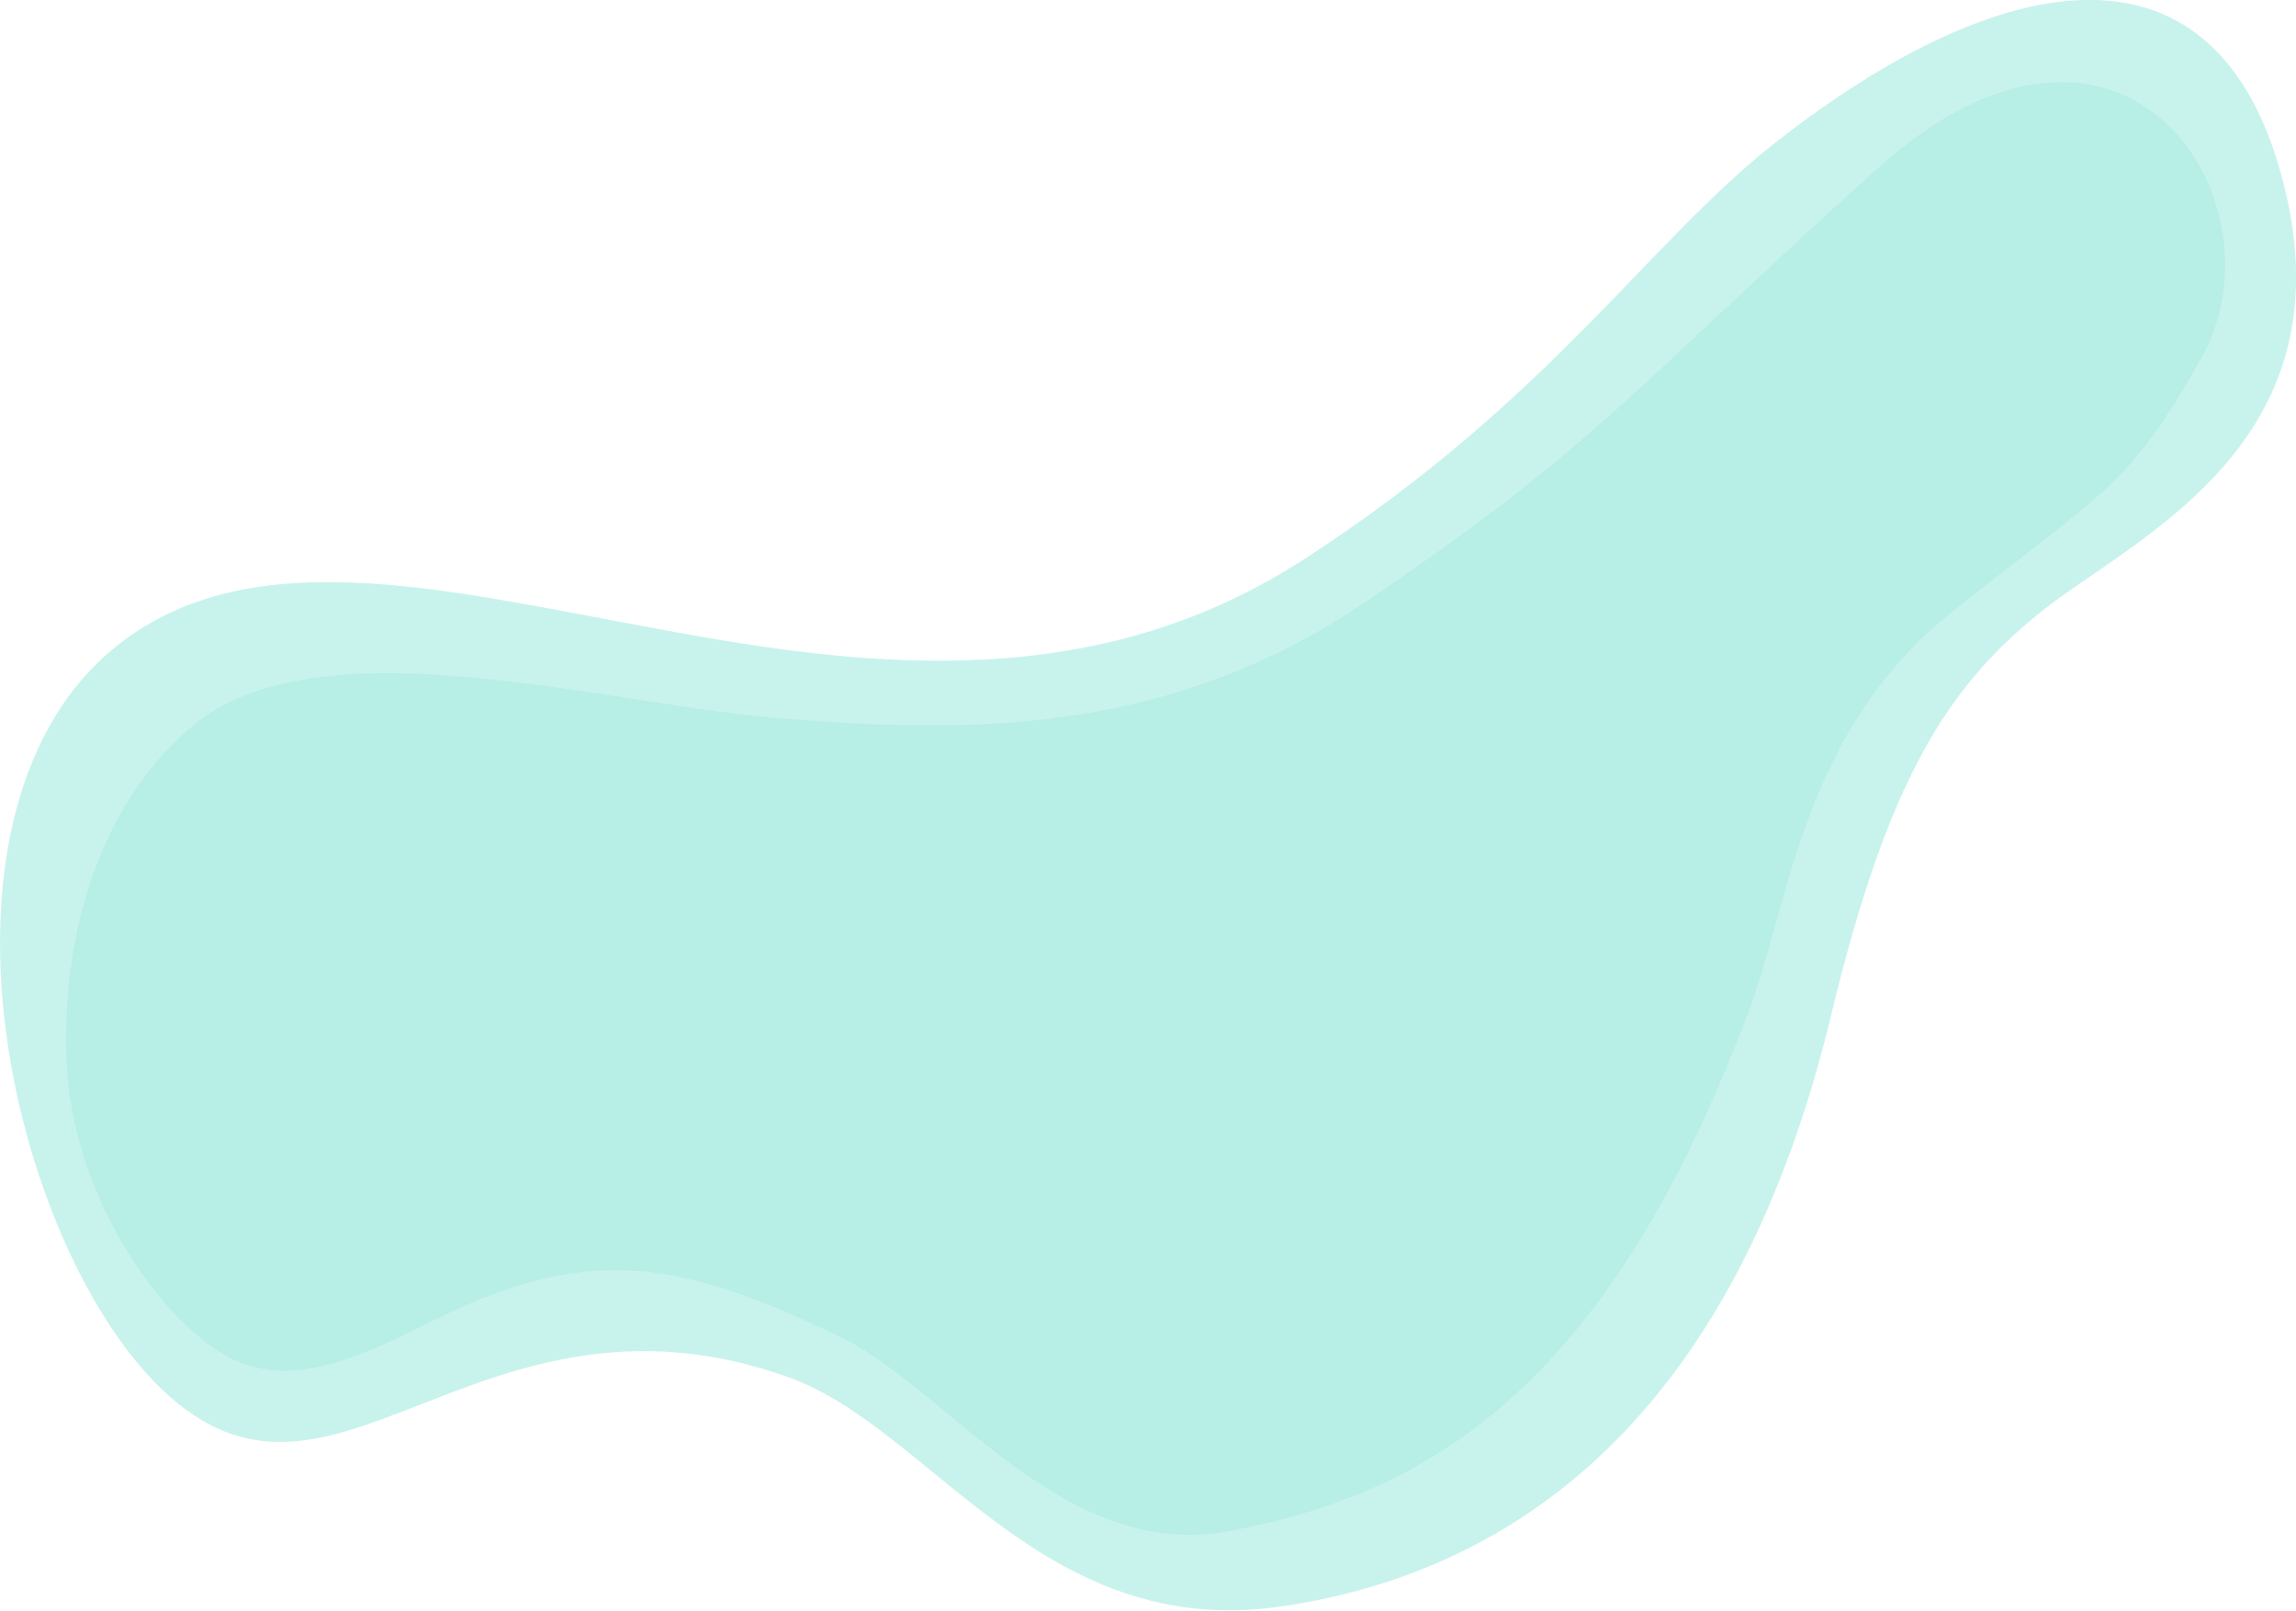
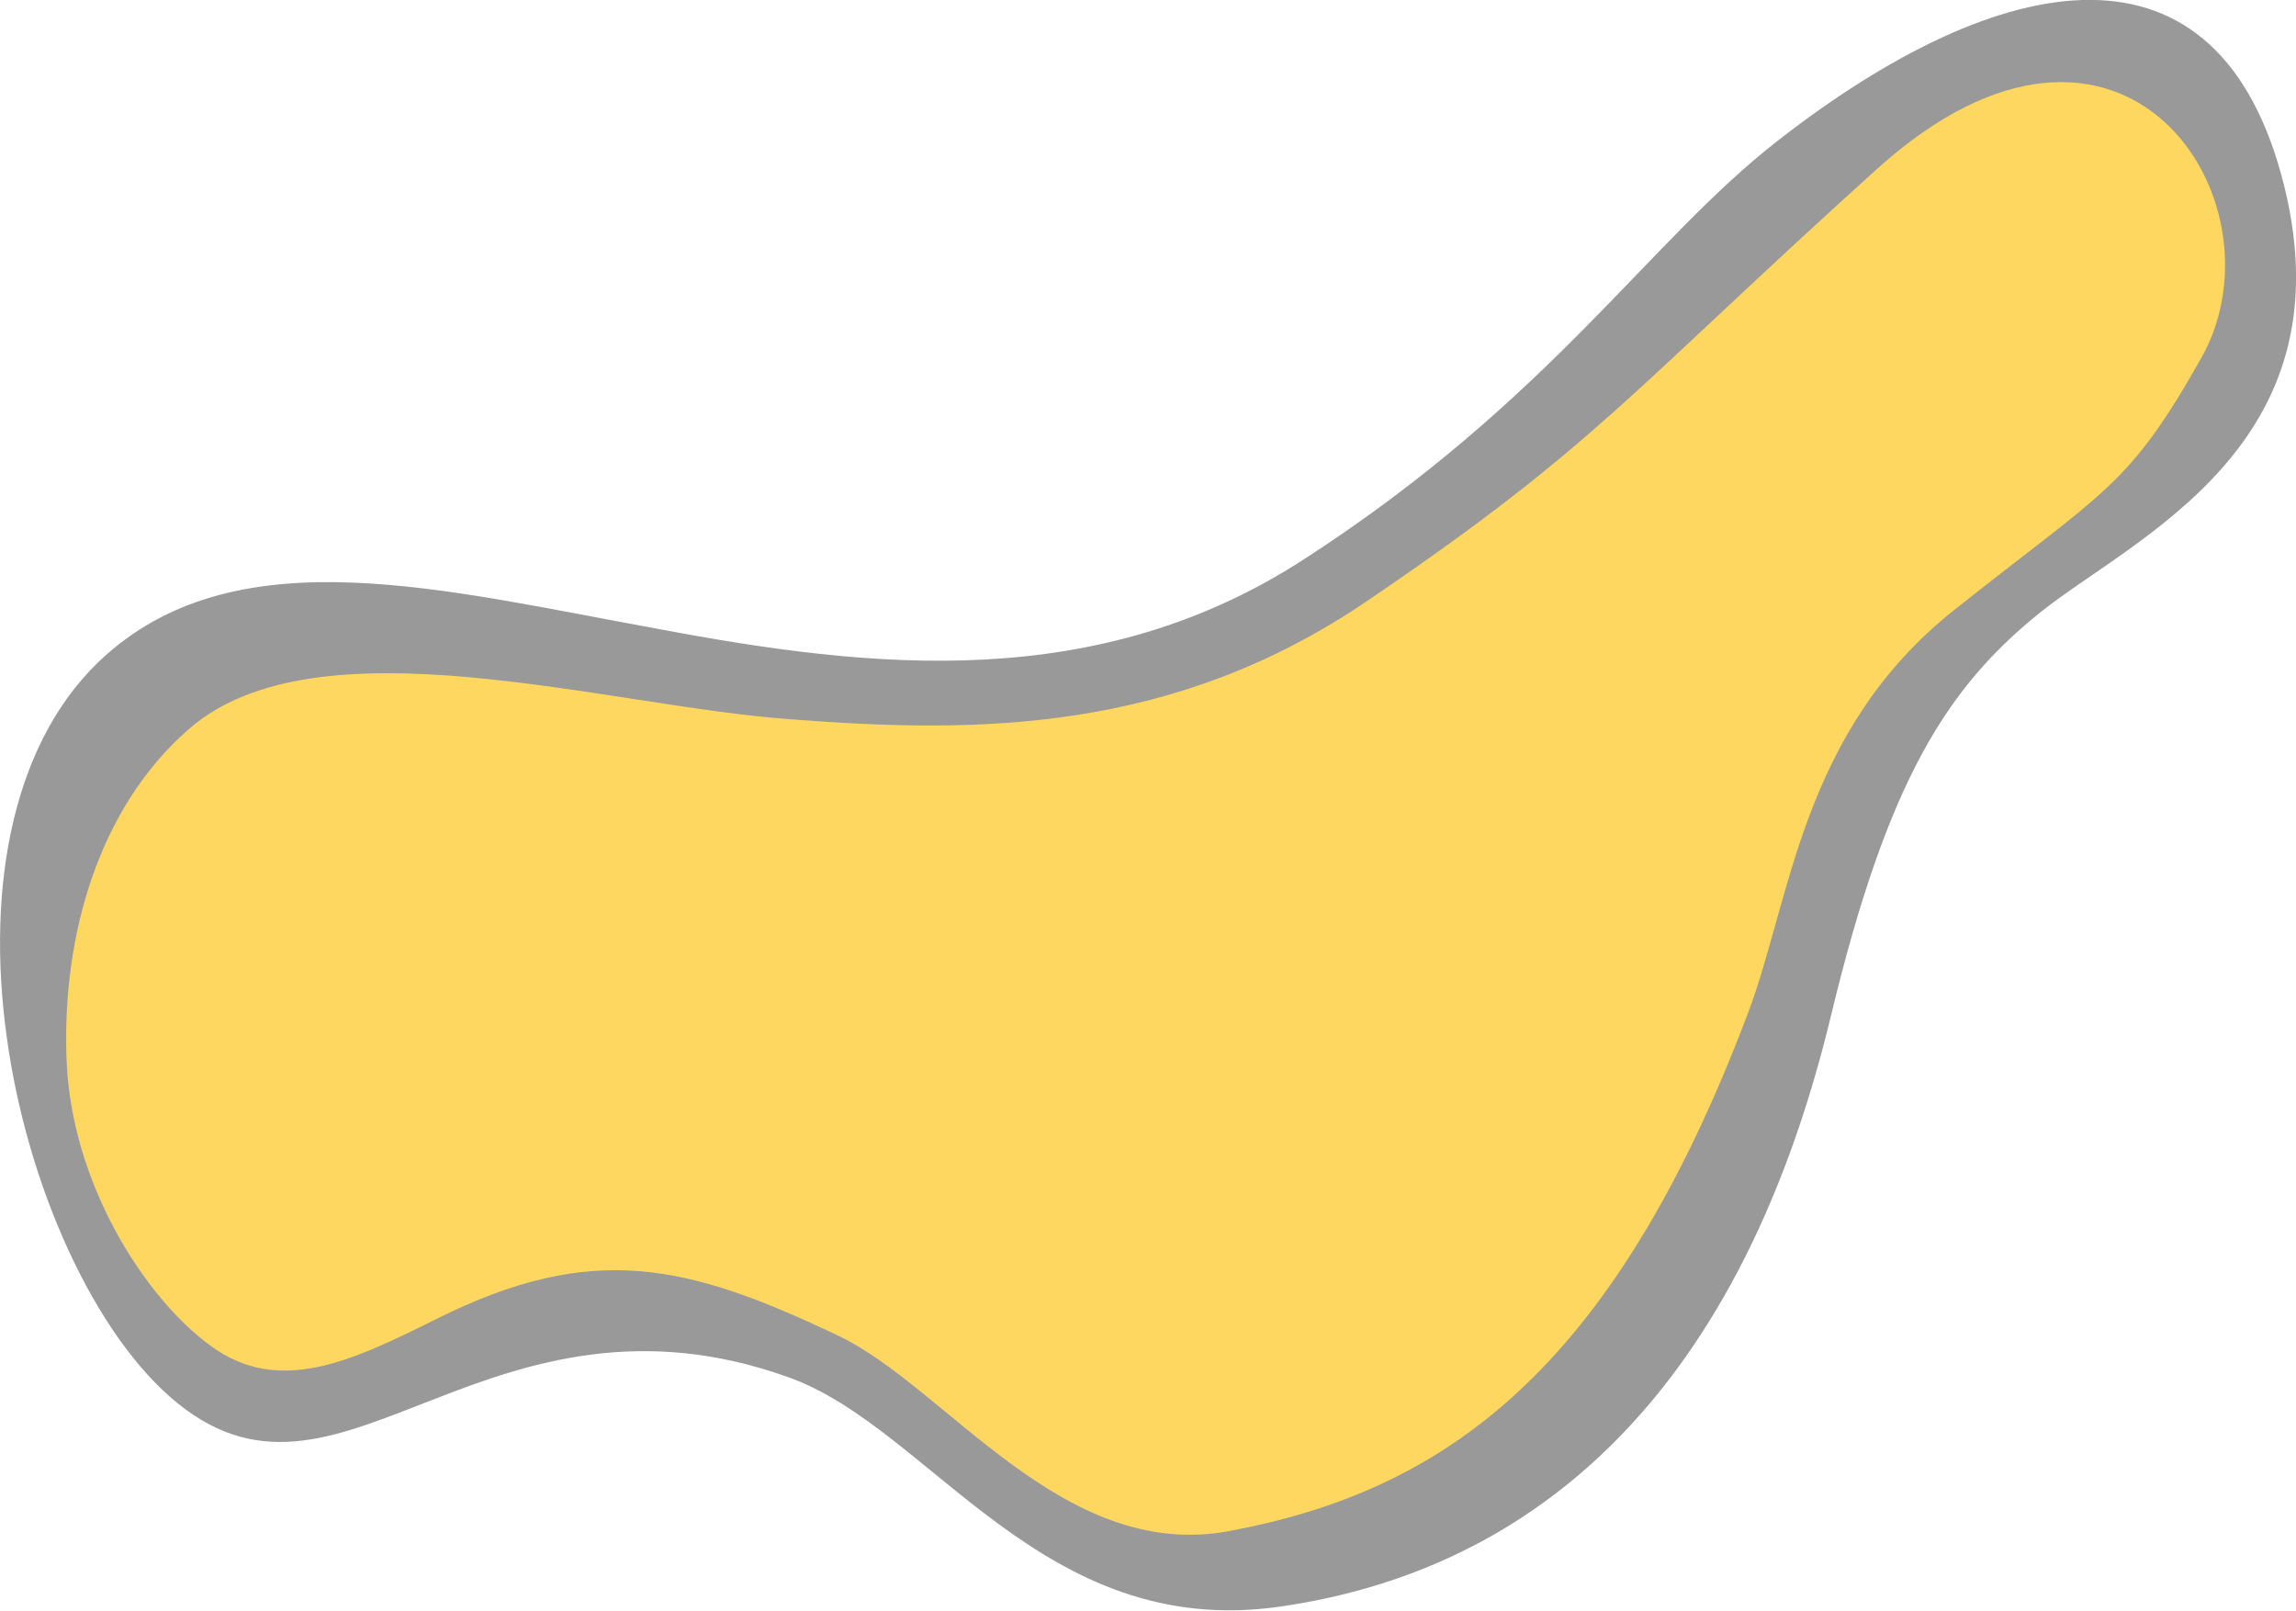
<svg xmlns="http://www.w3.org/2000/svg" version="1.1" id="Layer_1" x="0px" y="0px" viewBox="0 0 1155.4 810.3" style="enable-background:new 0 0 1155.4 810.3;" xml:space="preserve">
  <style type="text/css">
	.st0{opacity:0.62;}
- 	.st1{opacity:0.472;fill:#3FD5BC;enable-background:new    ;}
- 	.st2{opacity:0.305;fill:#4DD3BC;enable-background:new    ;}
+ 	.st1{fill:#5A5A5A;enable-background:new    ;}
+ 	.st2{fill:#FDBF00;enable-background:new    ;}
</style>
  <g id="Group_488" transform="translate(1450.492 611.835) rotate(141)" class="st0">
    <path id="Path_315" class="st1" d="M-92.2,592.2C-35,470,78,502.3,137.9,502.7c59.9,0.3,112.8-17,209.7-91.3   c163.5-125.3,298.8-118.8,402.8-56.7s80,180.4,119.5,245.2c40.7,67.2,96.6,88.2,145.4,103.7c48.8,15.8,90.4,26.1,101.8,79.7   c11.2,52.5-10,132.9-49.3,197.6c-39.4,65.3-96.9,114.9-159.7,117.7c-90.4,4.1-152.6-81.6-224-164.5c-71.3-84-151.8-165-276.2-177.6   c-146.2-15.4-233.3,15.3-316,13.8C-51.7,767.7-149.5,714.7-92.2,592.2z" />
-     <path id="Path_316" class="st2" d="M-6.3,551.6c70.6-28,79.5-21.6,177.6-20.7s155.3-61.5,207.9-92.2   c168.4-98.5,271.7-90,367.1-38.4c75.1,40.6,65,145.7,91,200.1c36.2,75.8,66,114.9,151.8,133.9c47.1,10.4,86.1,20,96.9,61   c10.7,40.1,2.8,108.5-34.6,158c-37.5,49.9-92.3,87.9-152.1,90.1c-86.1,3.2-171-123.9-239-187.2C592.4,792,515.7,730,397.2,720.3   c-139.2-11.8-169.1-1.4-335.3,7.5C-104.3,736.7-89.1,585.5-6.3,551.6z" />
+     <path id="Path_316" class="st2" d="M-6.3,551.6c70.6-28,79.5-21.6,177.6-20.7c98.1,0.9,155.3-61.5,207.9-92.2   c168.4-98.5,271.7-90,367.1-38.4c75.1,40.6,65,145.7,91,200.1c36.2,75.8,66,114.9,151.8,133.9c47.1,10.4,86.1,20,96.9,61   c10.7,40.1,2.8,108.5-34.6,158c-37.5,49.9-92.3,87.9-152.1,90.1c-86.1,3.2-171-123.9-239-187.2C592.4,792,515.7,730,397.2,720.3   c-139.2-11.8-169.1-1.4-335.3,7.5C-104.3,736.7-89.1,585.5-6.3,551.6z" />
  </g>
</svg>
